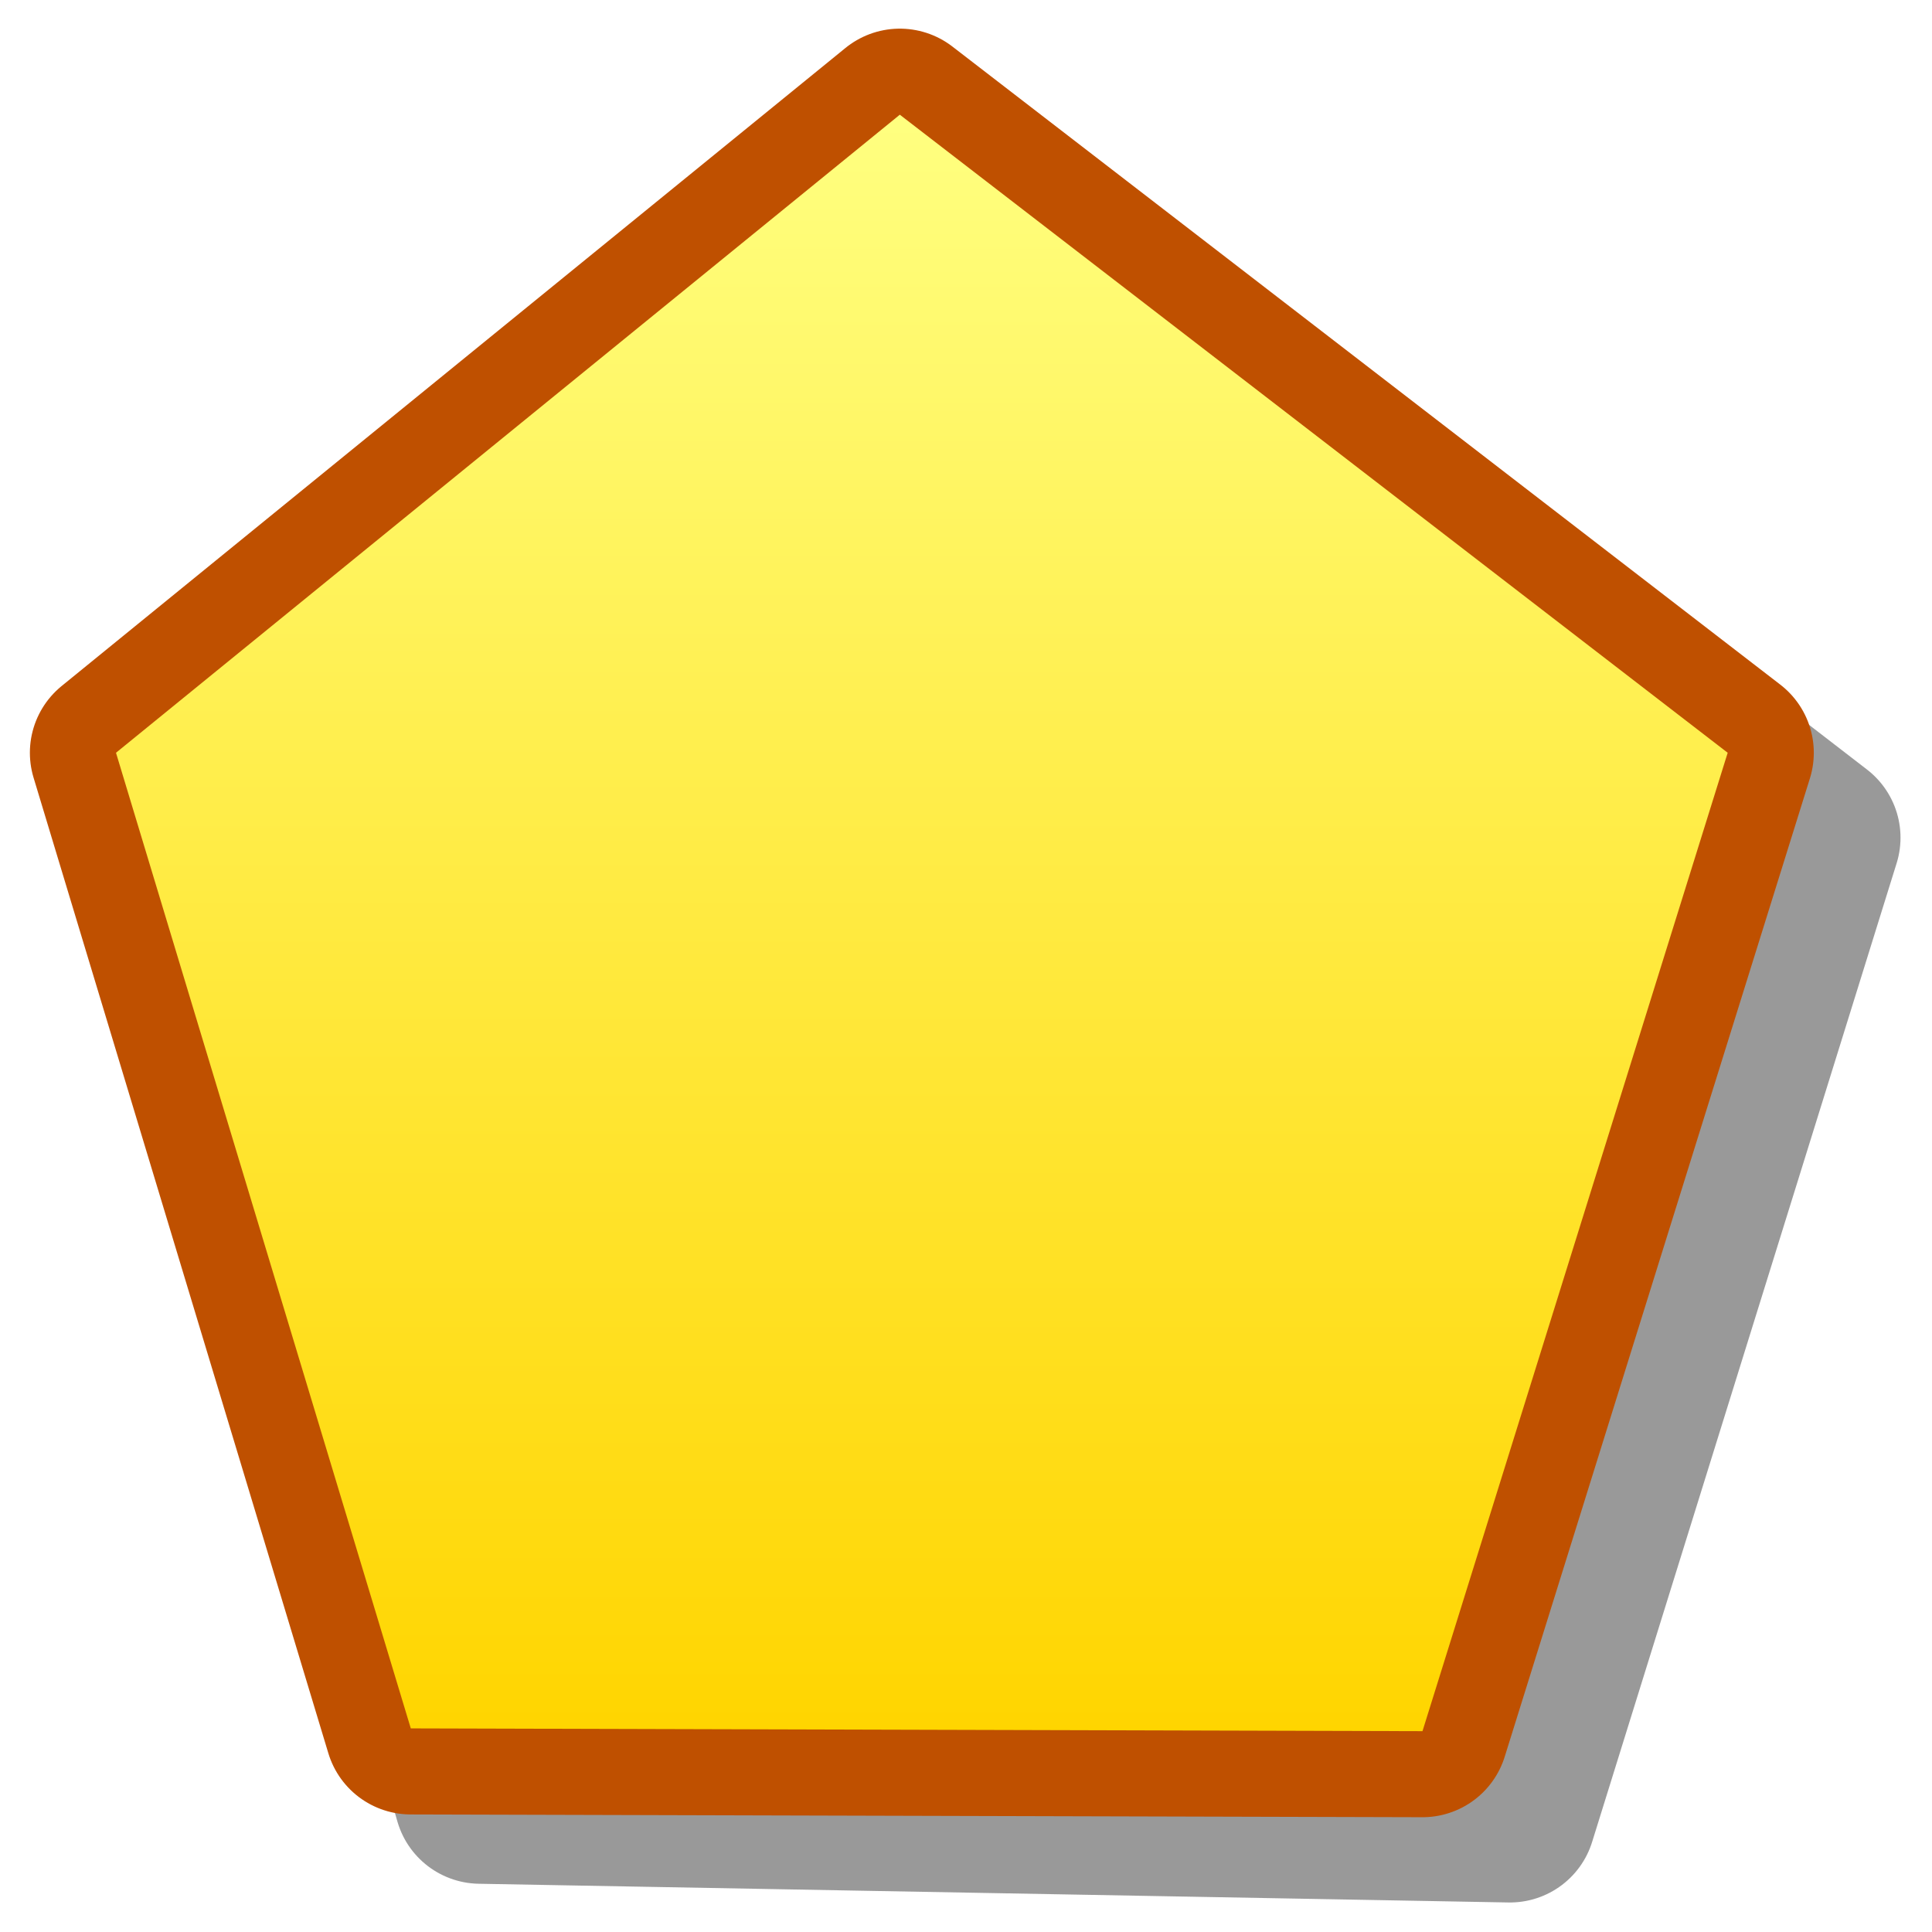
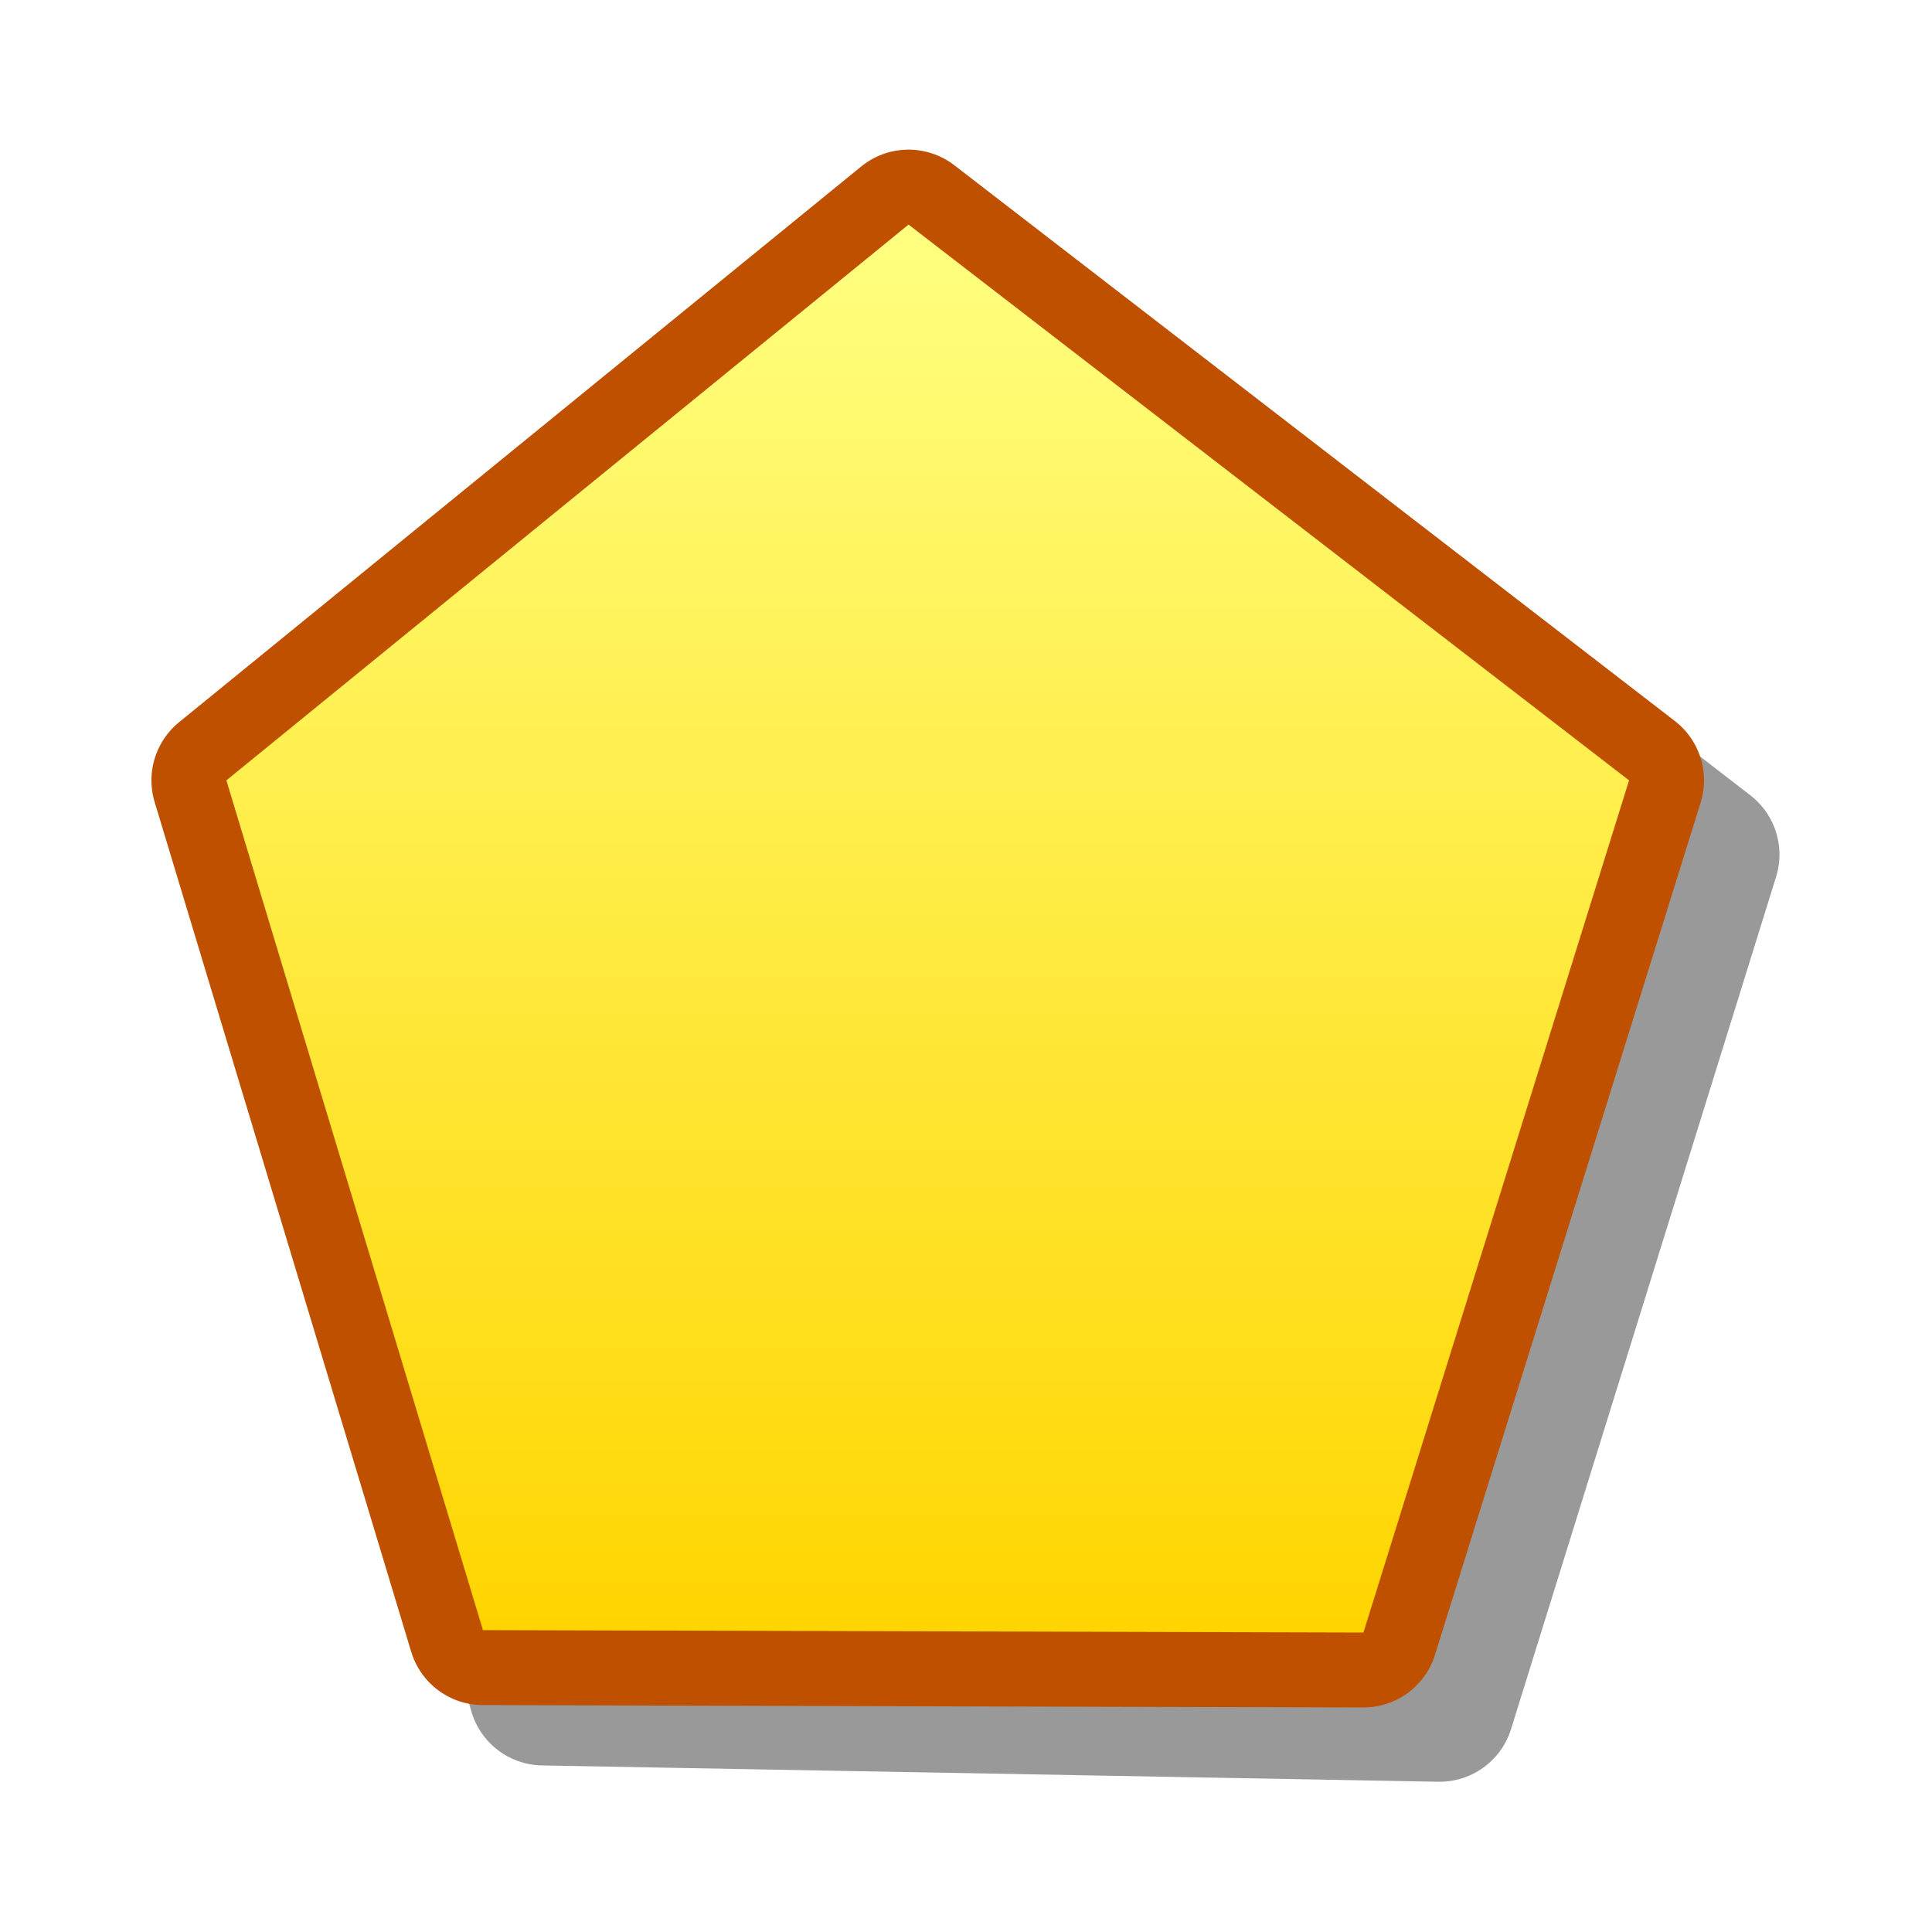
<svg xmlns="http://www.w3.org/2000/svg" version="1.1" width="64" height="64" color-interpolation="linearRGB">
  <g>
-     <path style="fill:none; stroke:#000000; stroke-opacity:0.4; stroke-width:4.966; stroke-linecap:round; stroke-linejoin:round" d="M56.46 28.3L32.61 9.89L10 28.3L17.99 56L47.68 56.54L56.46 28.3z" transform="matrix(1.1489,0,0,1.1481,-4.7628,-4.7422)" />
-     <path style="fill:none; stroke:#bf5000; stroke-width:4.966; stroke-linecap:round; stroke-linejoin:round" d="M53.96 25.85L30.09 7.44L7.49 25.85L15.99 54L45.16 54.08L53.96 25.85z" transform="matrix(1.1489,0,0,1.1481,-4.7628,-4.7422)" />
-     <linearGradient id="gradient0" gradientUnits="userSpaceOnUse" x1="164.45" y1="7.42" x2="164.45" y2="54.08">
+     <path style="fill:none; stroke:#000000; stroke-opacity:0.4; stroke-width:4.966; stroke-linecap:round; stroke-linejoin:round" d="M56.47 28.31L32.62 9.89L10.01 28.31L18 56L47.69 56.54L56.47 28.31z" transform="matrix(0.9999,0,0,1,0,0)" />
+     <path style="fill:none; stroke:#bf5000; stroke-width:4.966; stroke-linecap:round; stroke-linejoin:round" d="M53.97 25.85L30.1 7.44L7.5 25.85L16 54L45.17 54.08L53.97 25.85z" transform="matrix(0.9999,0,0,1,0,0)" />
+     <linearGradient id="gradient0" gradientUnits="userSpaceOnUse" x1="164.47" y1="7.43" x2="164.47" y2="54.08">
      <stop offset="0" stop-color="#ffff80" />
      <stop offset="1" stop-color="#ffd500" />
    </linearGradient>
-     <path style="fill:url(#gradient0)" d="M53.96 25.85L30.09 7.44L7.49 25.85L15.99 54L45.16 54.08L53.96 25.85z" transform="matrix(1.1489,0,0,1.1481,-4.7628,-4.7422)" />
+     <path style="fill:url(#gradient0)" d="M53.97 25.85L30.1 7.44L7.5 25.85L16 54L45.17 54.08L53.97 25.85z" transform="matrix(0.9999,0,0,1,0,0)" />
  </g>
</svg>
